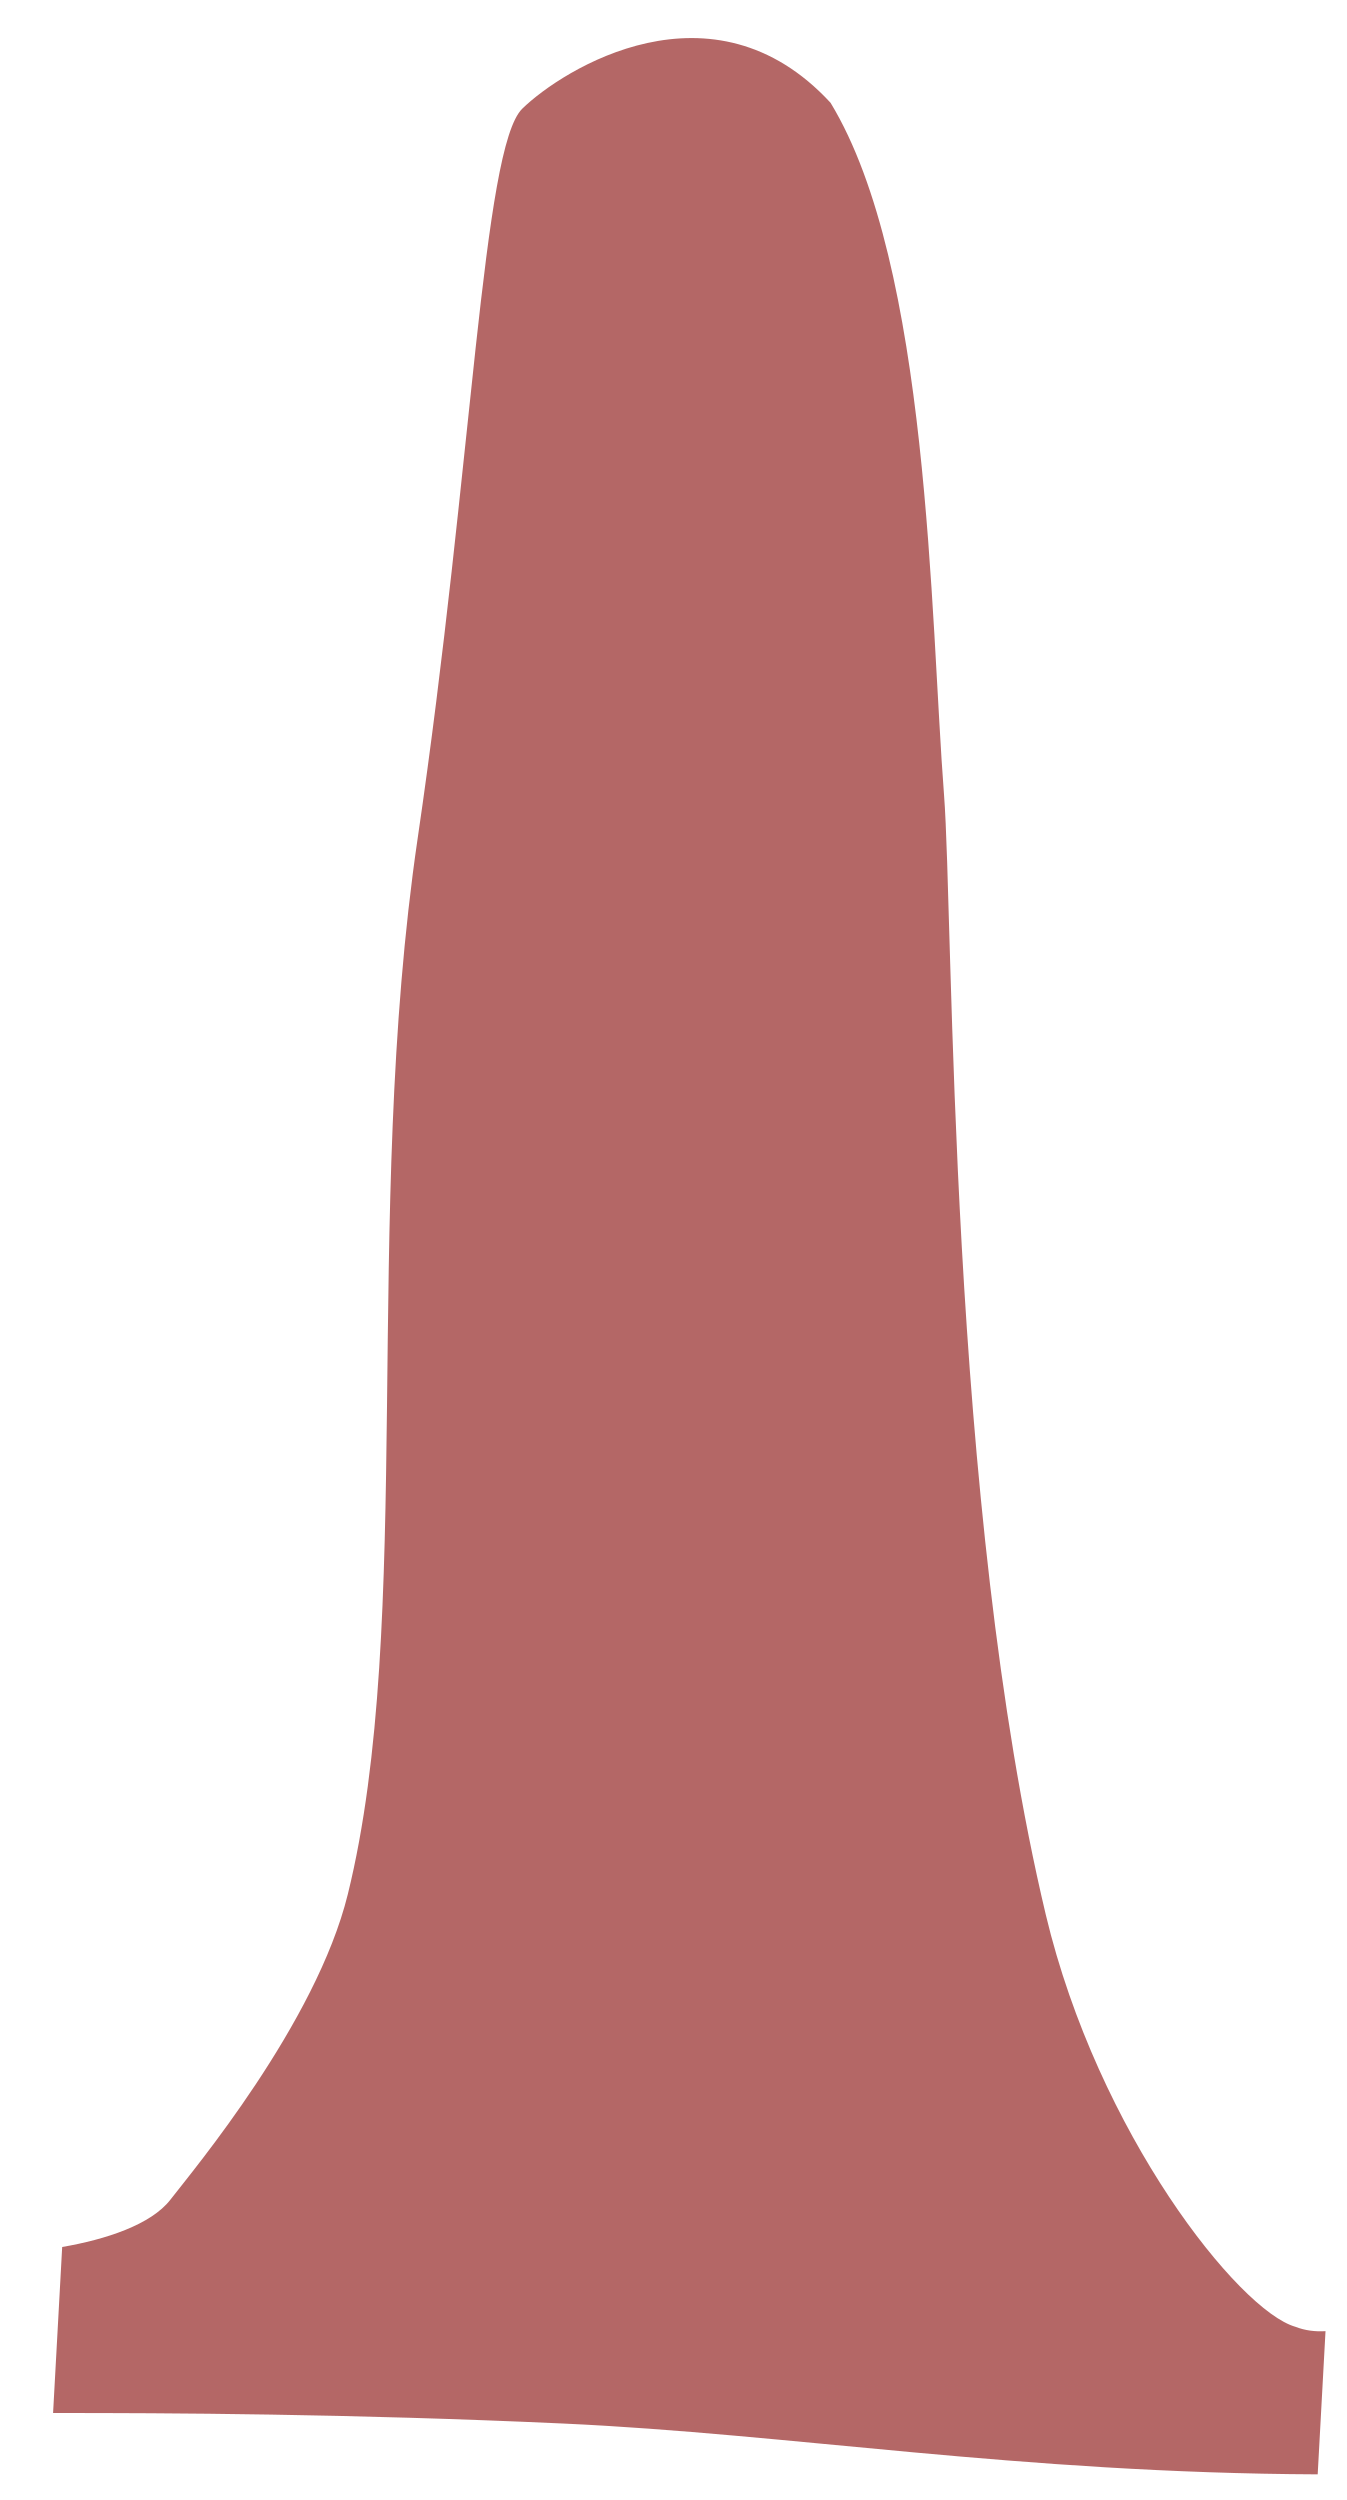
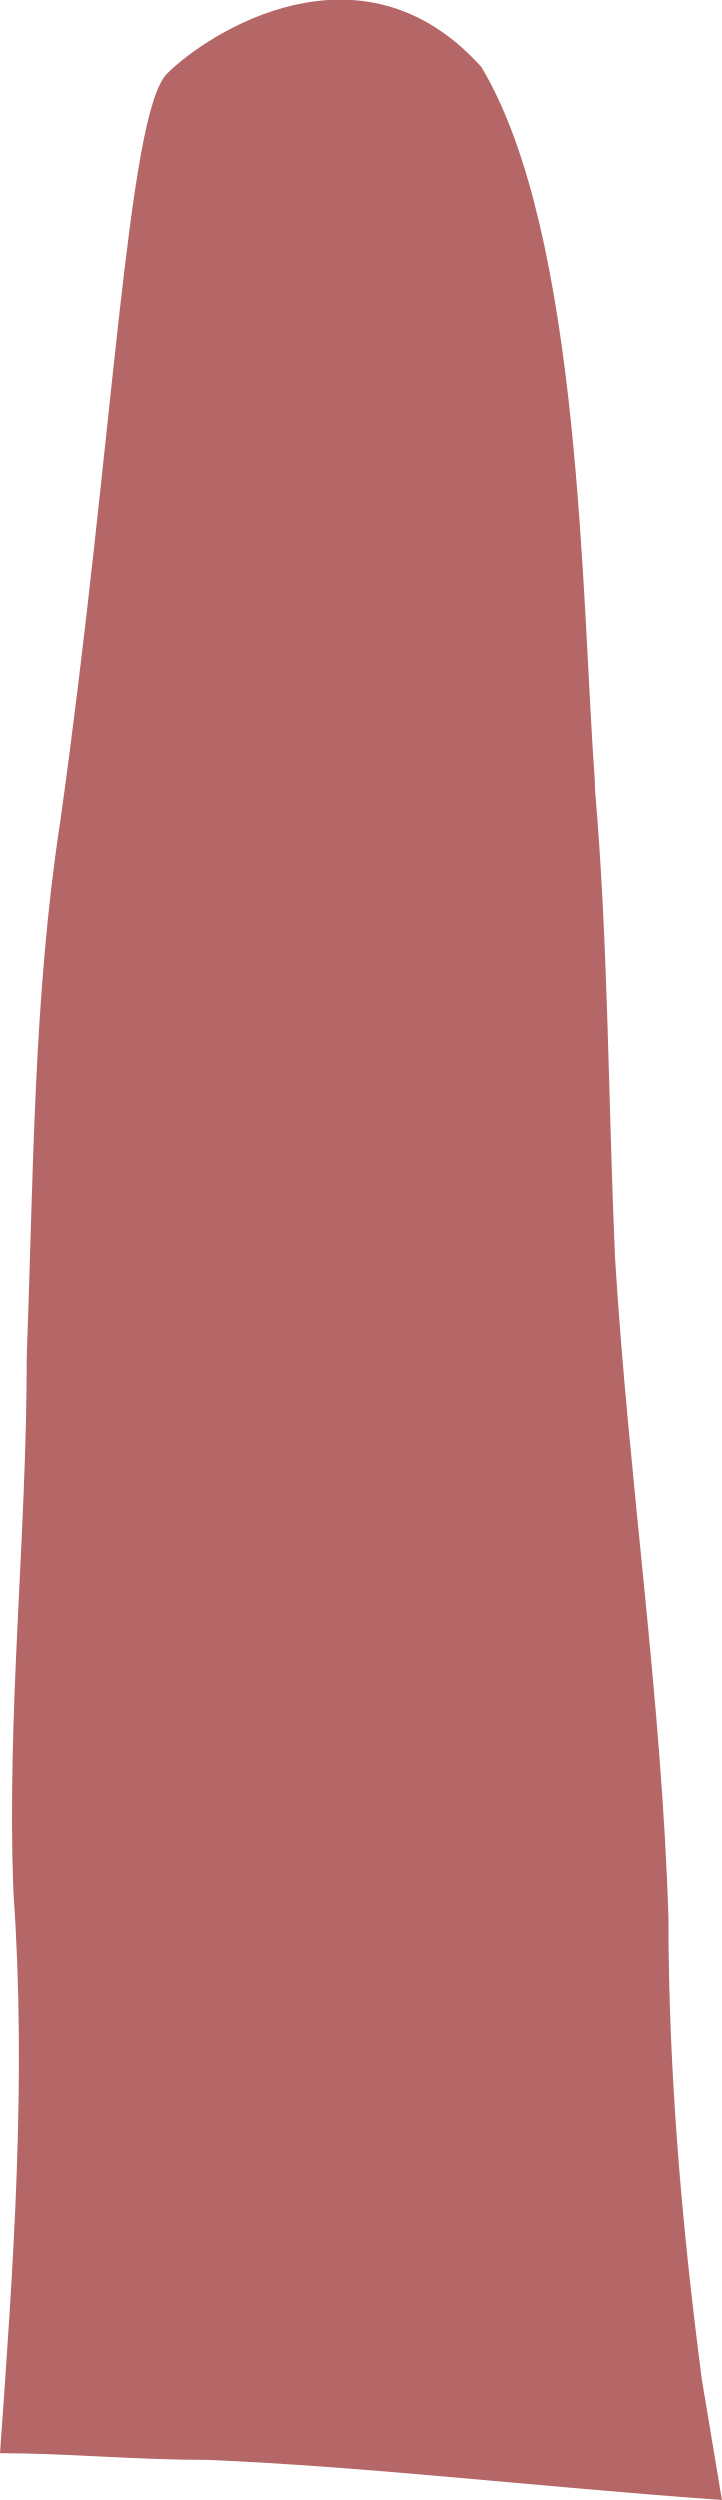
- <svg xmlns="http://www.w3.org/2000/svg" width="21" height="39" viewBox="0 0 21 39" fill="none">
-   <path d="M20.209 36.298C19.329 36.05 17.128 33.281 16.314 29.868C14.788 23.456 14.877 14.345 14.727 12.402C14.512 9.622 14.5 4.145 12.957 1.604C11.116 -0.393 8.775 1.083 8.148 1.695C7.527 2.302 7.373 7.237 6.515 13.082C5.647 18.999 6.472 25.306 5.426 29.55C4.931 31.562 3.018 33.85 2.659 34.314C2.356 34.706 1.649 34.936 0.97 35.053L0.828 37.643C2.604 37.642 5.456 37.655 8.784 37.807C12.338 37.97 15.879 38.579 20.556 38.6L20.678 36.366C20.515 36.376 20.357 36.356 20.209 36.298Z" fill="#B46766" />
+ <svg xmlns="http://www.w3.org/2000/svg" version="1.1" id="Слой_1" x="0px" y="0px" viewBox="0 0 10.8 37.4" style="enable-background:new 0 0 10.8 37.4;" xml:space="preserve">
+   <style type="text/css">
+ 	.st0{fill:#B46766;}
+ </style>
+   <path class="st0" d="M10.5,35.6C10.2,33.3,10,31,10,28.7c-0.1-3.3-0.6-6.6-0.8-9.9c-0.1-2.3-0.1-4.7-0.3-7v-0.1C8.7,9,8.7,3.5,7.2,1  C5.4-1,3.1,0.5,2.5,1.1C1.9,1.7,1.7,6.6,0.9,12.3c-0.4,2.6-0.4,5.3-0.5,8c0,2.7-0.3,5.3-0.2,8c0.2,2.8,0,5.6-0.2,8.4  c1,0,2,0.1,3.1,0.1c2.4,0.1,4.9,0.4,7.7,0.6C10.7,36.8,10.6,36.2,10.5,35.6z" />
</svg>
